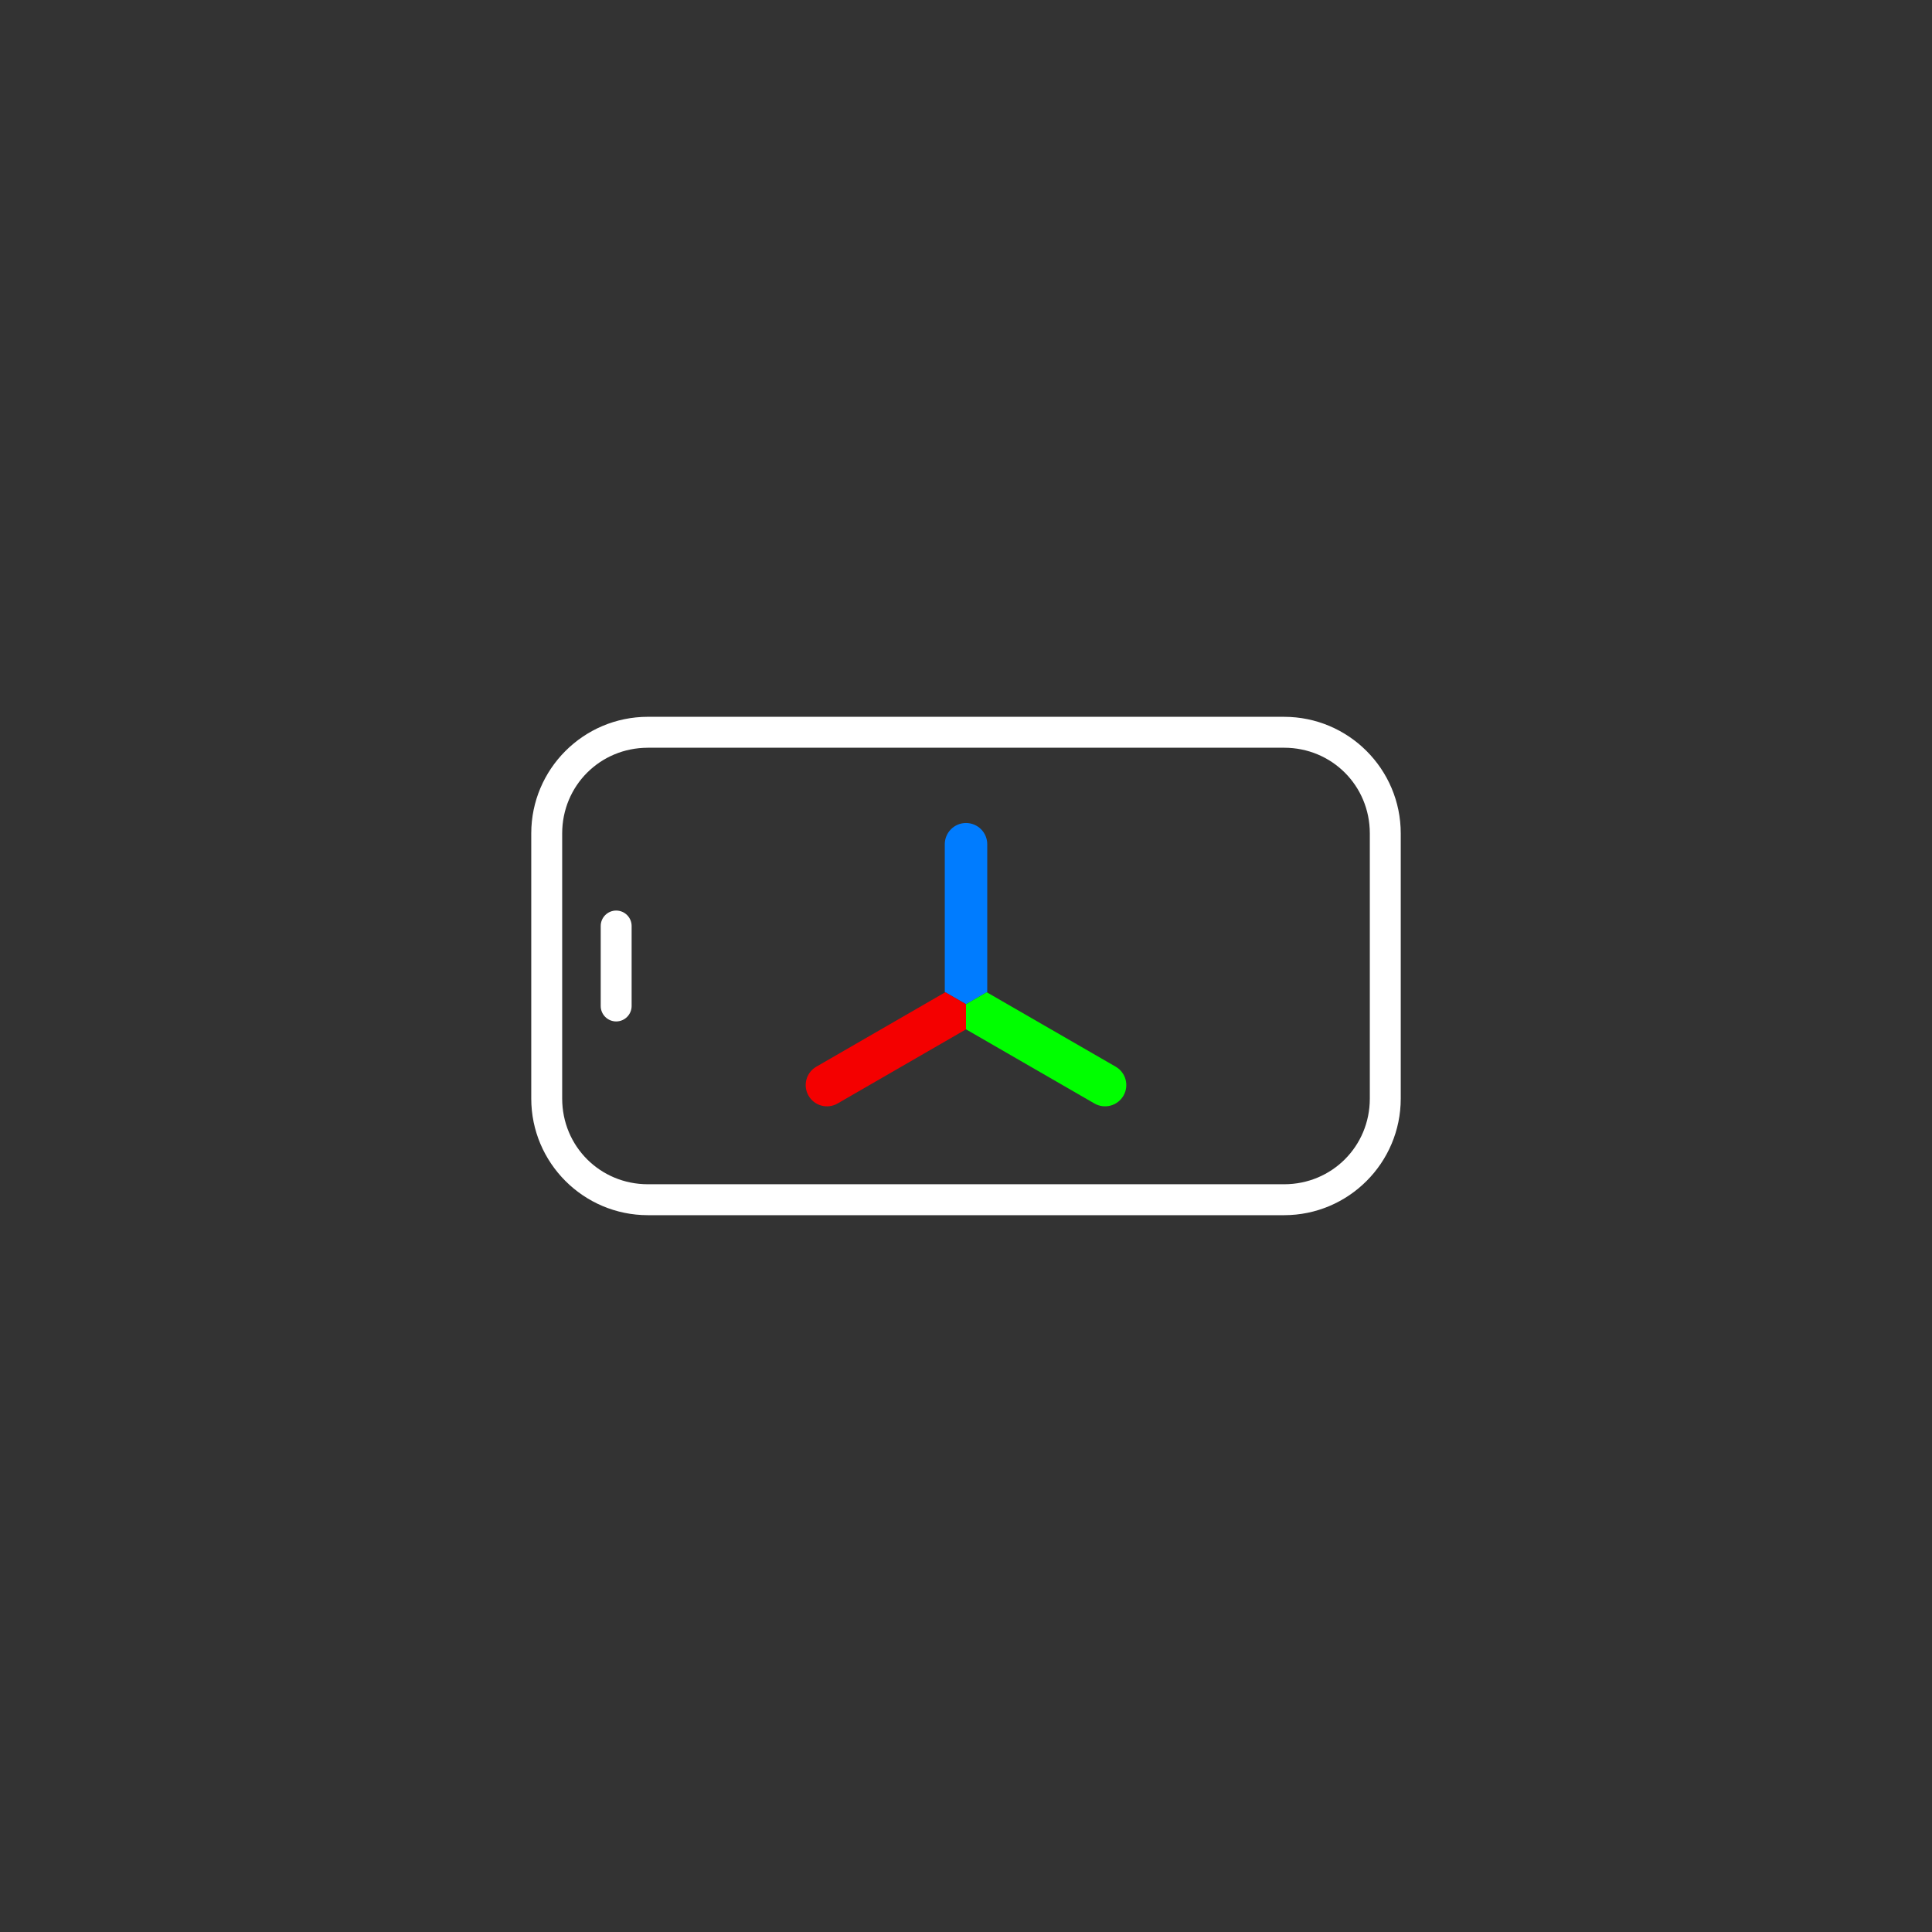
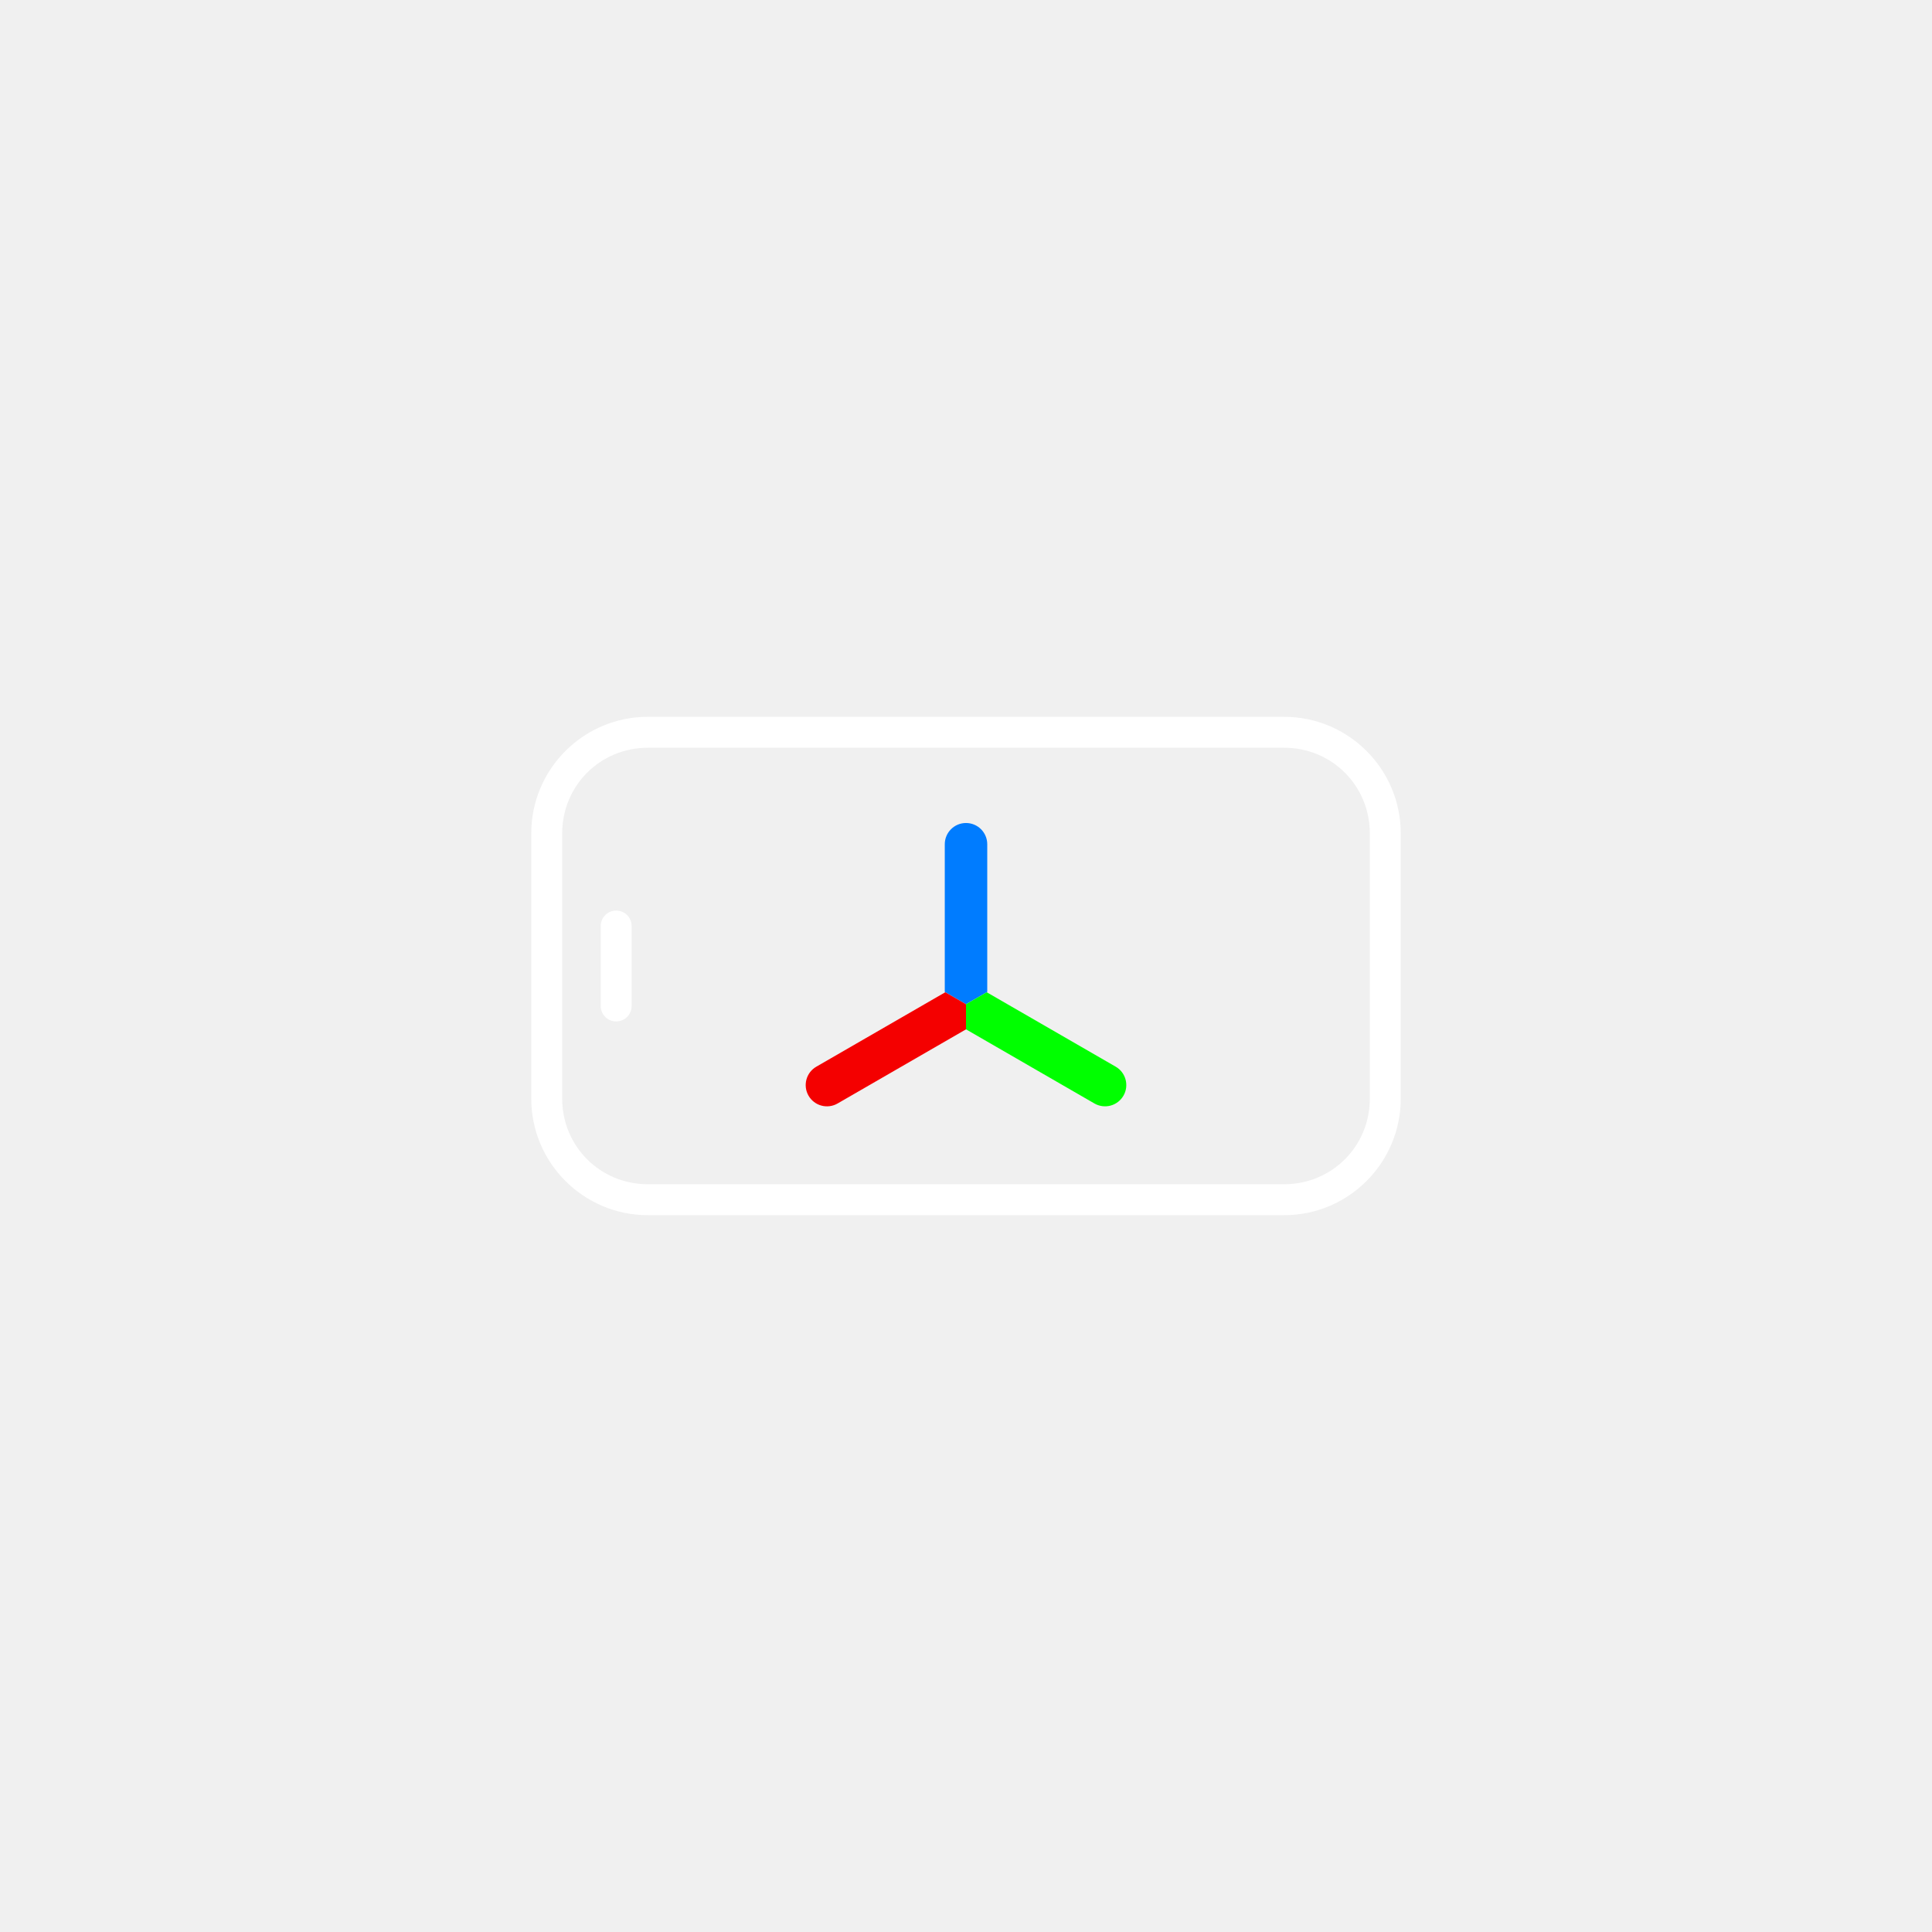
- <svg xmlns="http://www.w3.org/2000/svg" width="128" height="128" version="1.1" id="svg6" xml:space="preserve">
+ <svg xmlns="http://www.w3.org/2000/svg" width="432" height="432" version="1.1" id="svg6" xml:space="preserve">
  <defs id="defs6" />
-   <rect style="opacity:1;fill:#333333;stroke-width:2.268;stroke-linecap:round;stroke-linejoin:round;paint-order:markers fill stroke" id="rect1" width="128" height="128" x="0" y="0" />
-   <g id="g21" transform="matrix(0.5628906,0,0,0.5628906,117.5975,-39.04281)">
-     <path style="opacity:0.5;fill:#ffffff;stroke:#80c711;stroke-width:5;stroke-linecap:round;stroke-linejoin:round;stroke-dasharray:none;stroke-dashoffset:0;stroke-opacity:1;paint-order:markers fill stroke" d="m 65.463,151.181 16.366,9.449" id="path14" />
-     <path style="opacity:0.5;fill:#ffffff;stroke:#ec3751;stroke-width:5;stroke-linecap:round;stroke-linejoin:round;stroke-opacity:1;paint-order:markers fill stroke" d="m 98.195,151.181 -16.366,9.449" id="path15" />
-     <path style="opacity:0.5;fill:#ffffff;stroke:#2e87ea;stroke-width:5;stroke-linecap:round;stroke-linejoin:round;stroke-opacity:1;paint-order:markers fill stroke" d="M 81.829,179.528 V 160.63" id="path16" />
-     <path style="fill:#ffffff;stroke:#2e87ea;stroke-width:5;stroke-linecap:round;stroke-linejoin:round;stroke-opacity:1;paint-order:markers fill stroke" d="m 81.829,141.732 v 18.898" id="path17" />
-     <path style="fill:#ffffff;stroke:#80c711;stroke-width:5;stroke-linecap:round;stroke-linejoin:round;stroke-opacity:1;paint-order:markers fill stroke" d="M 98.195,170.079 81.829,160.63" id="path18" />
-     <path style="fill:#ffffff;stroke:#ec3751;stroke-width:5;stroke-linecap:round;stroke-linejoin:round;stroke-opacity:1;paint-order:markers fill stroke" d="m 65.463,170.079 16.366,-9.449" id="path19" />
-     <circle style="opacity:1;fill:#ec3751;fill-opacity:1;stroke:none;stroke-width:4.143;stroke-linecap:round;stroke-linejoin:round;stroke-dasharray:none;stroke-dashoffset:0;stroke-opacity:1;paint-order:markers fill stroke" id="circle19" cx="65.463" cy="170.079" r="5" />
-     <circle style="opacity:1;fill:#2e87ea;fill-opacity:1;stroke:none;stroke-width:4.143;stroke-linecap:round;stroke-linejoin:round;stroke-dasharray:none;stroke-dashoffset:0;stroke-opacity:1;paint-order:markers fill stroke" id="circle20" cx="81.829" cy="141.732" r="5" />
-     <circle style="opacity:1;fill:#80c711;fill-opacity:1;stroke:none;stroke-width:4.143;stroke-linecap:round;stroke-linejoin:round;stroke-dasharray:none;stroke-dashoffset:0;stroke-opacity:1;paint-order:markers fill stroke" id="circle21" cx="98.195" cy="170.079" r="5" />
-   </g>
-   <g id="g27">
+   <g id="g27" transform="scale(3.375)">
    <path id="rect4" style="baseline-shift:baseline;display:inline;overflow:visible;opacity:1;vector-effect:none;fill:#ffffff;stroke-width:0.88;stroke-linecap:round;stroke-linejoin:round;paint-order:markers fill stroke;enable-background:accumulate;stop-color:#000000;stop-opacity:1" d="m 42.925,47.49 c -4.263,0 -7.728,3.463 -7.728,7.726 v 17.567 c 0,4.263 3.465,7.726 7.728,7.726 h 42.15 c 4.263,0 7.728,-3.463 7.728,-7.726 V 55.217 c 0,-4.263 -3.465,-7.726 -7.728,-7.726 z m 0,2.049 h 42.15 c 3.164,0 5.679,2.514 5.679,5.677 v 17.567 c 0,3.164 -2.515,5.677 -5.679,5.677 H 42.925 c -3.164,0 -5.679,-2.514 -5.679,-5.677 V 55.217 c 0,-3.164 2.515,-5.677 5.679,-5.677 z m -2.102,10.788 a 1.024,1.024 0 0 0 -1.024,1.024 v 5.298 a 1.024,1.024 0 0 0 1.024,1.024 1.024,1.024 0 0 0 1.024,-1.024 v -5.298 a 1.024,1.024 0 0 0 -1.024,-1.024 z" />
    <path id="path22" style="baseline-shift:baseline;display:inline;overflow:visible;vector-effect:none;fill:#007cff;fill-opacity:1;stroke-linecap:round;stroke-linejoin:round;paint-order:markers fill stroke;enable-background:accumulate;stop-color:#000000" d="m 64,54.526 a 1.407,1.407 0 0 0 -1.406,1.408 v 9.785 l 1.406,0.812 1.408,-0.812 v -9.785 a 1.407,1.407 0 0 0 -1.408,-1.408 z" />
    <path id="path24" style="baseline-shift:baseline;display:inline;overflow:visible;vector-effect:none;fill:#00ff00;fill-opacity:1;stroke-linecap:round;stroke-linejoin:round;paint-order:markers fill stroke;enable-background:accumulate;stop-color:#000000" d="m 65.373,65.739 -1.373,0.793 v 1.664 l 8.508,4.912 a 1.407,1.407 0 0 0 1.924,-0.516 1.407,1.407 0 0 0 -0.516,-1.922 z" />
    <path id="path20" style="baseline-shift:baseline;display:inline;overflow:visible;vector-effect:none;fill:#f40000;fill-opacity:1;stroke-linecap:round;stroke-linejoin:round;paint-order:markers fill stroke;enable-background:accumulate;stop-color:#000000" d="m 62.627,65.739 -8.543,4.932 a 1.407,1.407 0 0 0 -0.516,1.922 1.407,1.407 0 0 0 1.924,0.516 l 8.508,-4.912 v -1.664 z" />
  </g>
</svg>
